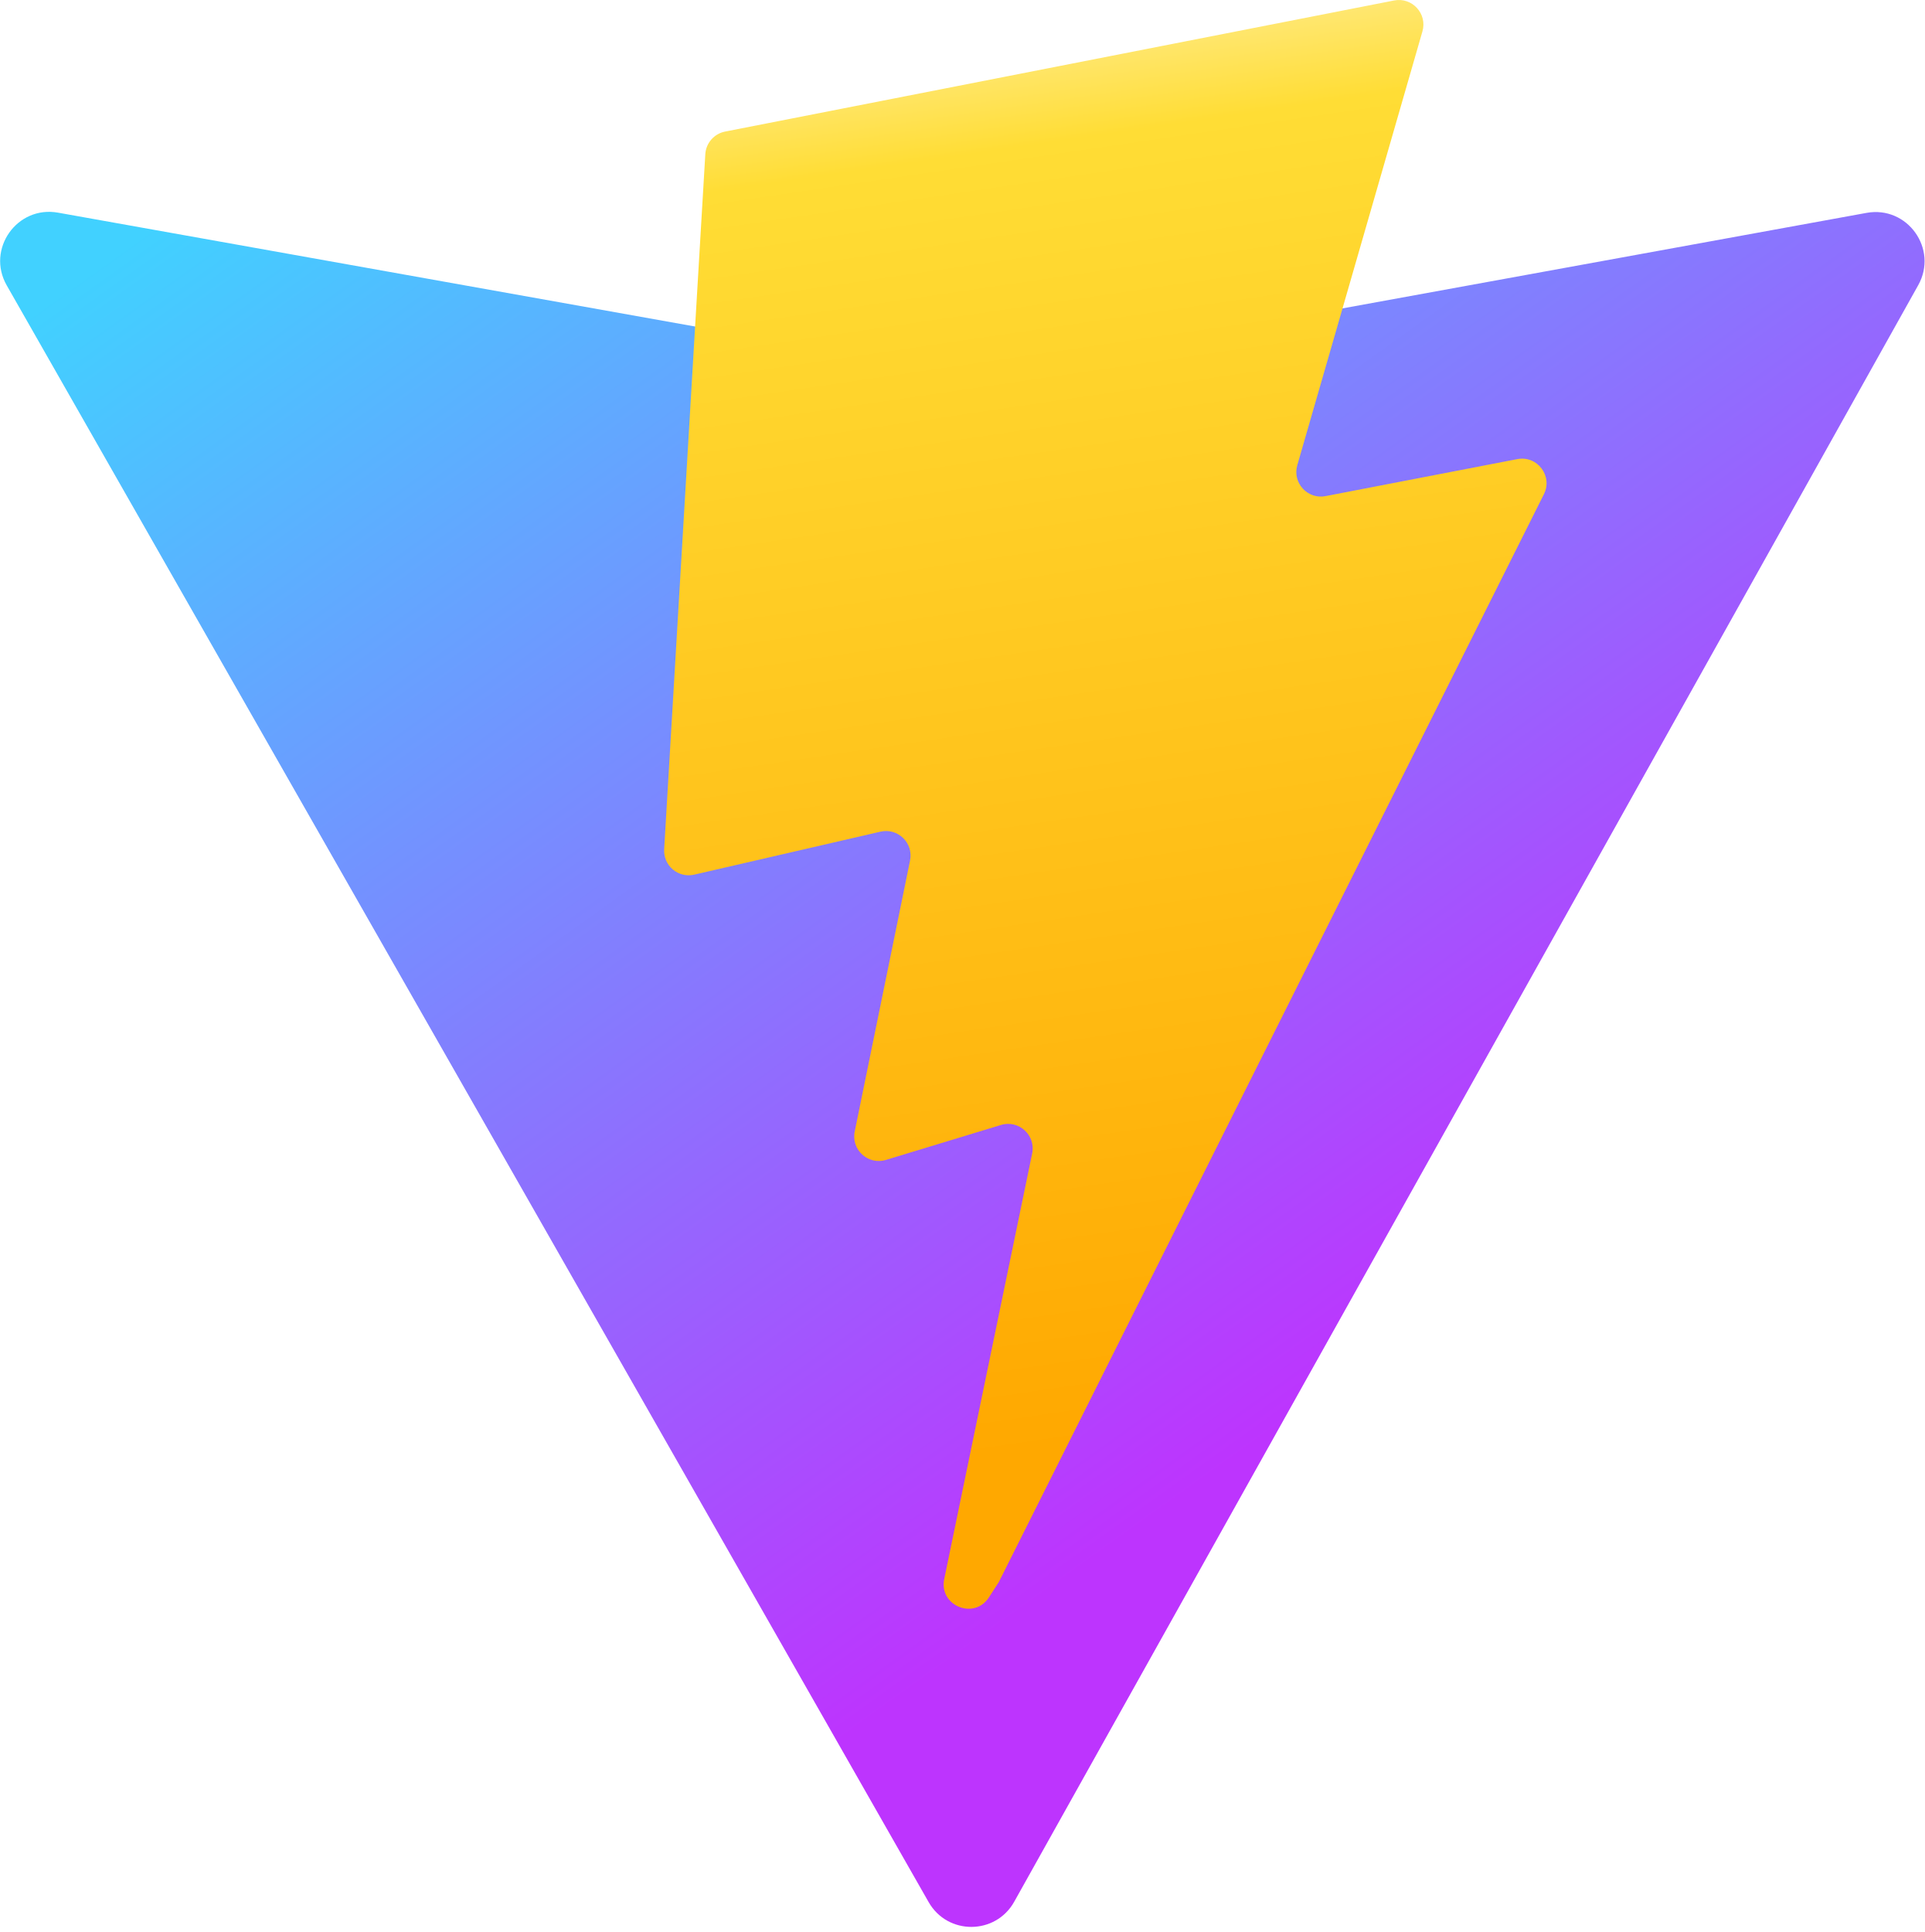
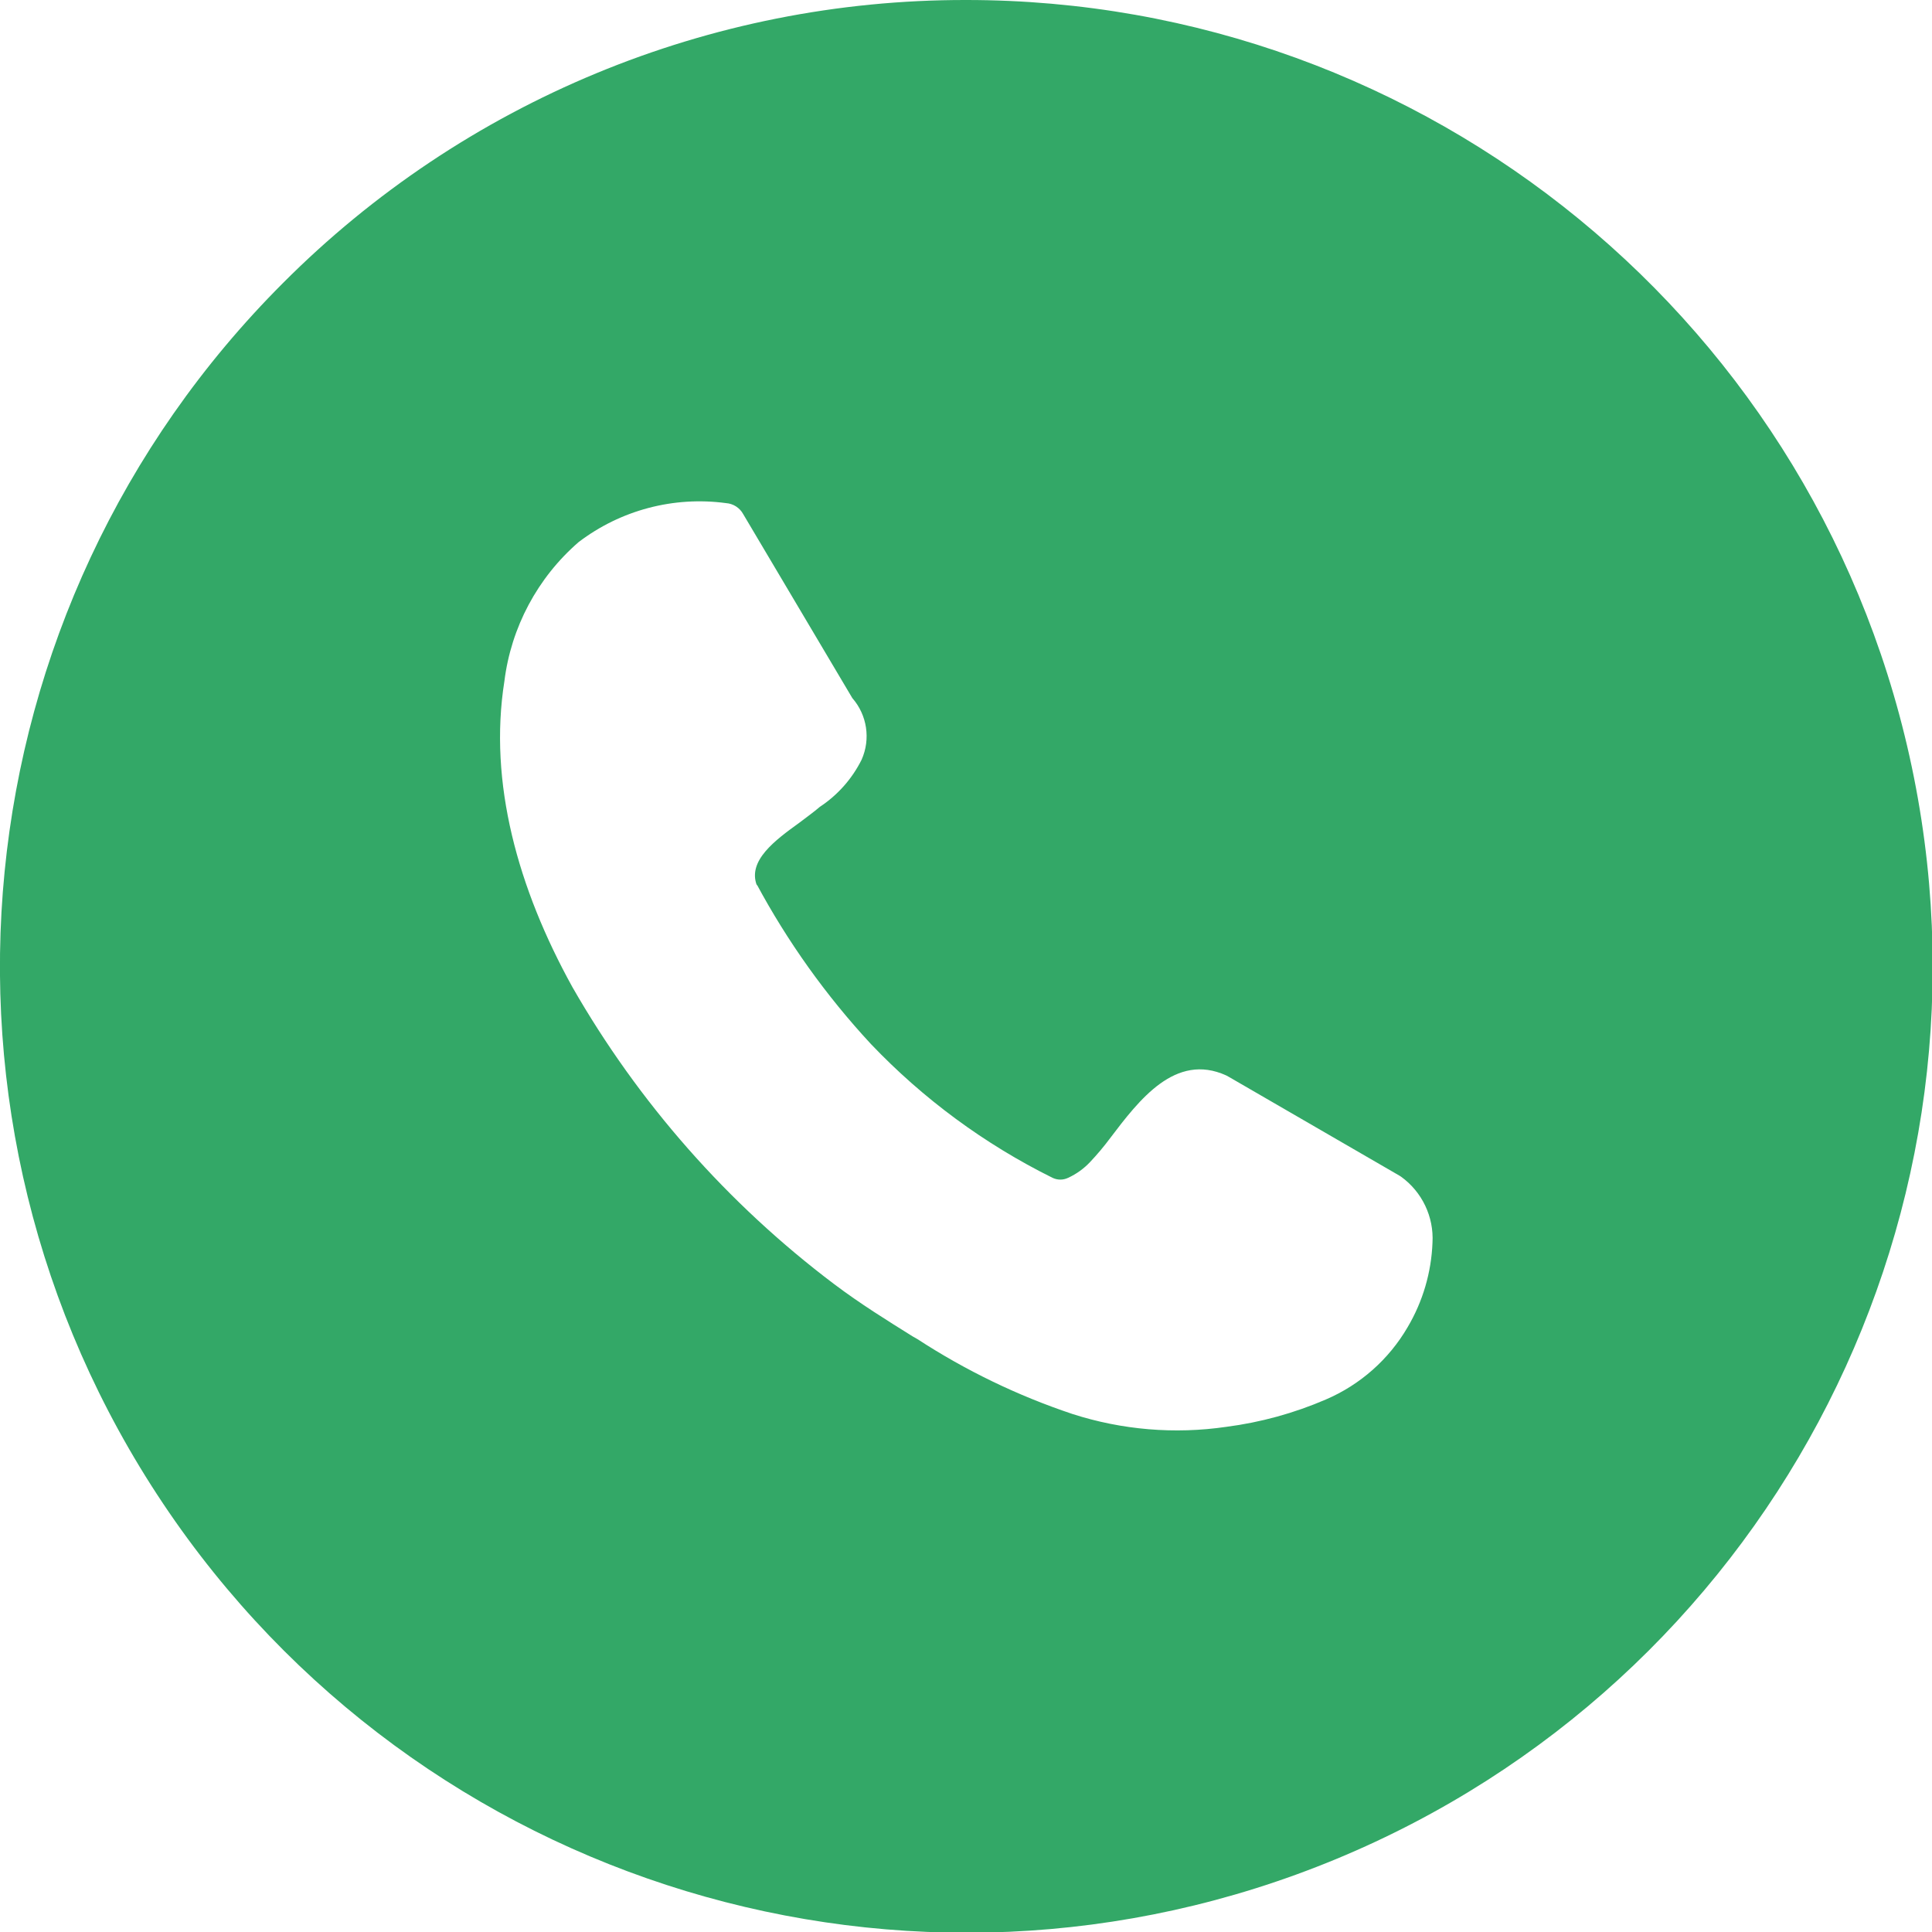
- <svg xmlns="http://www.w3.org/2000/svg" aria-hidden="true" role="img" class="iconify iconify--logos" width="31.88" height="32" preserveAspectRatio="xMidYMid meet" viewBox="0 0 256 257">
+ <svg xmlns="http://www.w3.org/2000/svg" id="Layer_1" data-name="Layer 1" viewBox="0 0 122.88 122.88">
  <defs>
-     <linearGradient id="IconifyId1813088fe1fbc01fb466" x1="-.828%" x2="57.636%" y1="7.652%" y2="78.411%">
-       <stop offset="0%" stop-color="#41D1FF" />
-       <stop offset="100%" stop-color="#BD34FE" />
-     </linearGradient>
-     <linearGradient id="IconifyId1813088fe1fbc01fb467" x1="43.376%" x2="50.316%" y1="2.242%" y2="89.03%">
-       <stop offset="0%" stop-color="#FFEA83" />
-       <stop offset="8.333%" stop-color="#FFDD35" />
-       <stop offset="100%" stop-color="#FFA800" />
-     </linearGradient>
+     <style>.cls-1{fill:#33a867;fill-rule:evenodd;}</style>
  </defs>
-   <path fill="url(#IconifyId1813088fe1fbc01fb466)" d="M255.153 37.938L134.897 252.976c-2.483 4.44-8.862 4.466-11.382.048L.875 37.958c-2.746-4.814 1.371-10.646 6.827-9.67l120.385 21.517a6.537 6.537 0 0 0 2.322-.004l117.867-21.483c5.438-.991 9.574 4.796 6.877 9.62Z" />
-   <path fill="url(#IconifyId1813088fe1fbc01fb467)" d="M185.432.063L96.44 17.501a3.268 3.268 0 0 0-2.634 3.014l-5.474 92.456a3.268 3.268 0 0 0 3.997 3.378l24.777-5.718c2.318-.535 4.413 1.507 3.936 3.838l-7.361 36.047c-.495 2.426 1.782 4.5 4.151 3.78l15.304-4.649c2.372-.72 4.652 1.36 4.15 3.788l-11.698 56.621c-.732 3.542 3.979 5.473 5.943 2.437l1.313-2.028l72.516-144.72c1.215-2.423-.88-5.186-3.54-4.672l-25.505 4.922c-2.396.462-4.435-1.77-3.759-4.114l16.646-57.705c.677-2.35-1.37-4.583-3.769-4.113Z" />
+   <path class="cls-1" d="M61.44,0A61.46,61.46,0,1,1,18,18,61.21,61.21,0,0,1,61.44,0ZM48.1,56.19A49.35,49.35,0,0,0,55.39,66.4a41.25,41.25,0,0,0,11.55,8.51,1.14,1.14,0,0,0,1,0,4.48,4.48,0,0,0,1.39-1A16.91,16.91,0,0,0,70.6,72.4c1.85-2.44,4.15-5.47,7.39-4l.2.11L89,74.77l.11.07a4.84,4.84,0,0,1,2,4.2,11.43,11.43,0,0,1-1.58,5.37,11.06,11.06,0,0,1-5.2,4.6A23.63,23.63,0,0,1,78,90.75a21.69,21.69,0,0,1-9.8-.82,43.06,43.06,0,0,1-9.85-4.76L58.05,85c-1.6-1-3.33-2.07-5-3.33a62.69,62.69,0,0,1-16.65-18.9c-3.46-6.26-5.34-13-4.32-19.44a14,14,0,0,1,4.72-8.85A12.68,12.68,0,0,1,46.18,32a1.35,1.35,0,0,1,1.09.7L54.21,44.4a3.68,3.68,0,0,1,.59,3.92,7.71,7.71,0,0,1-2.66,3c-.37.32-.82.64-1.29,1-1.55,1.12-3.32,2.42-2.71,4l0-.05Z" />
</svg>
